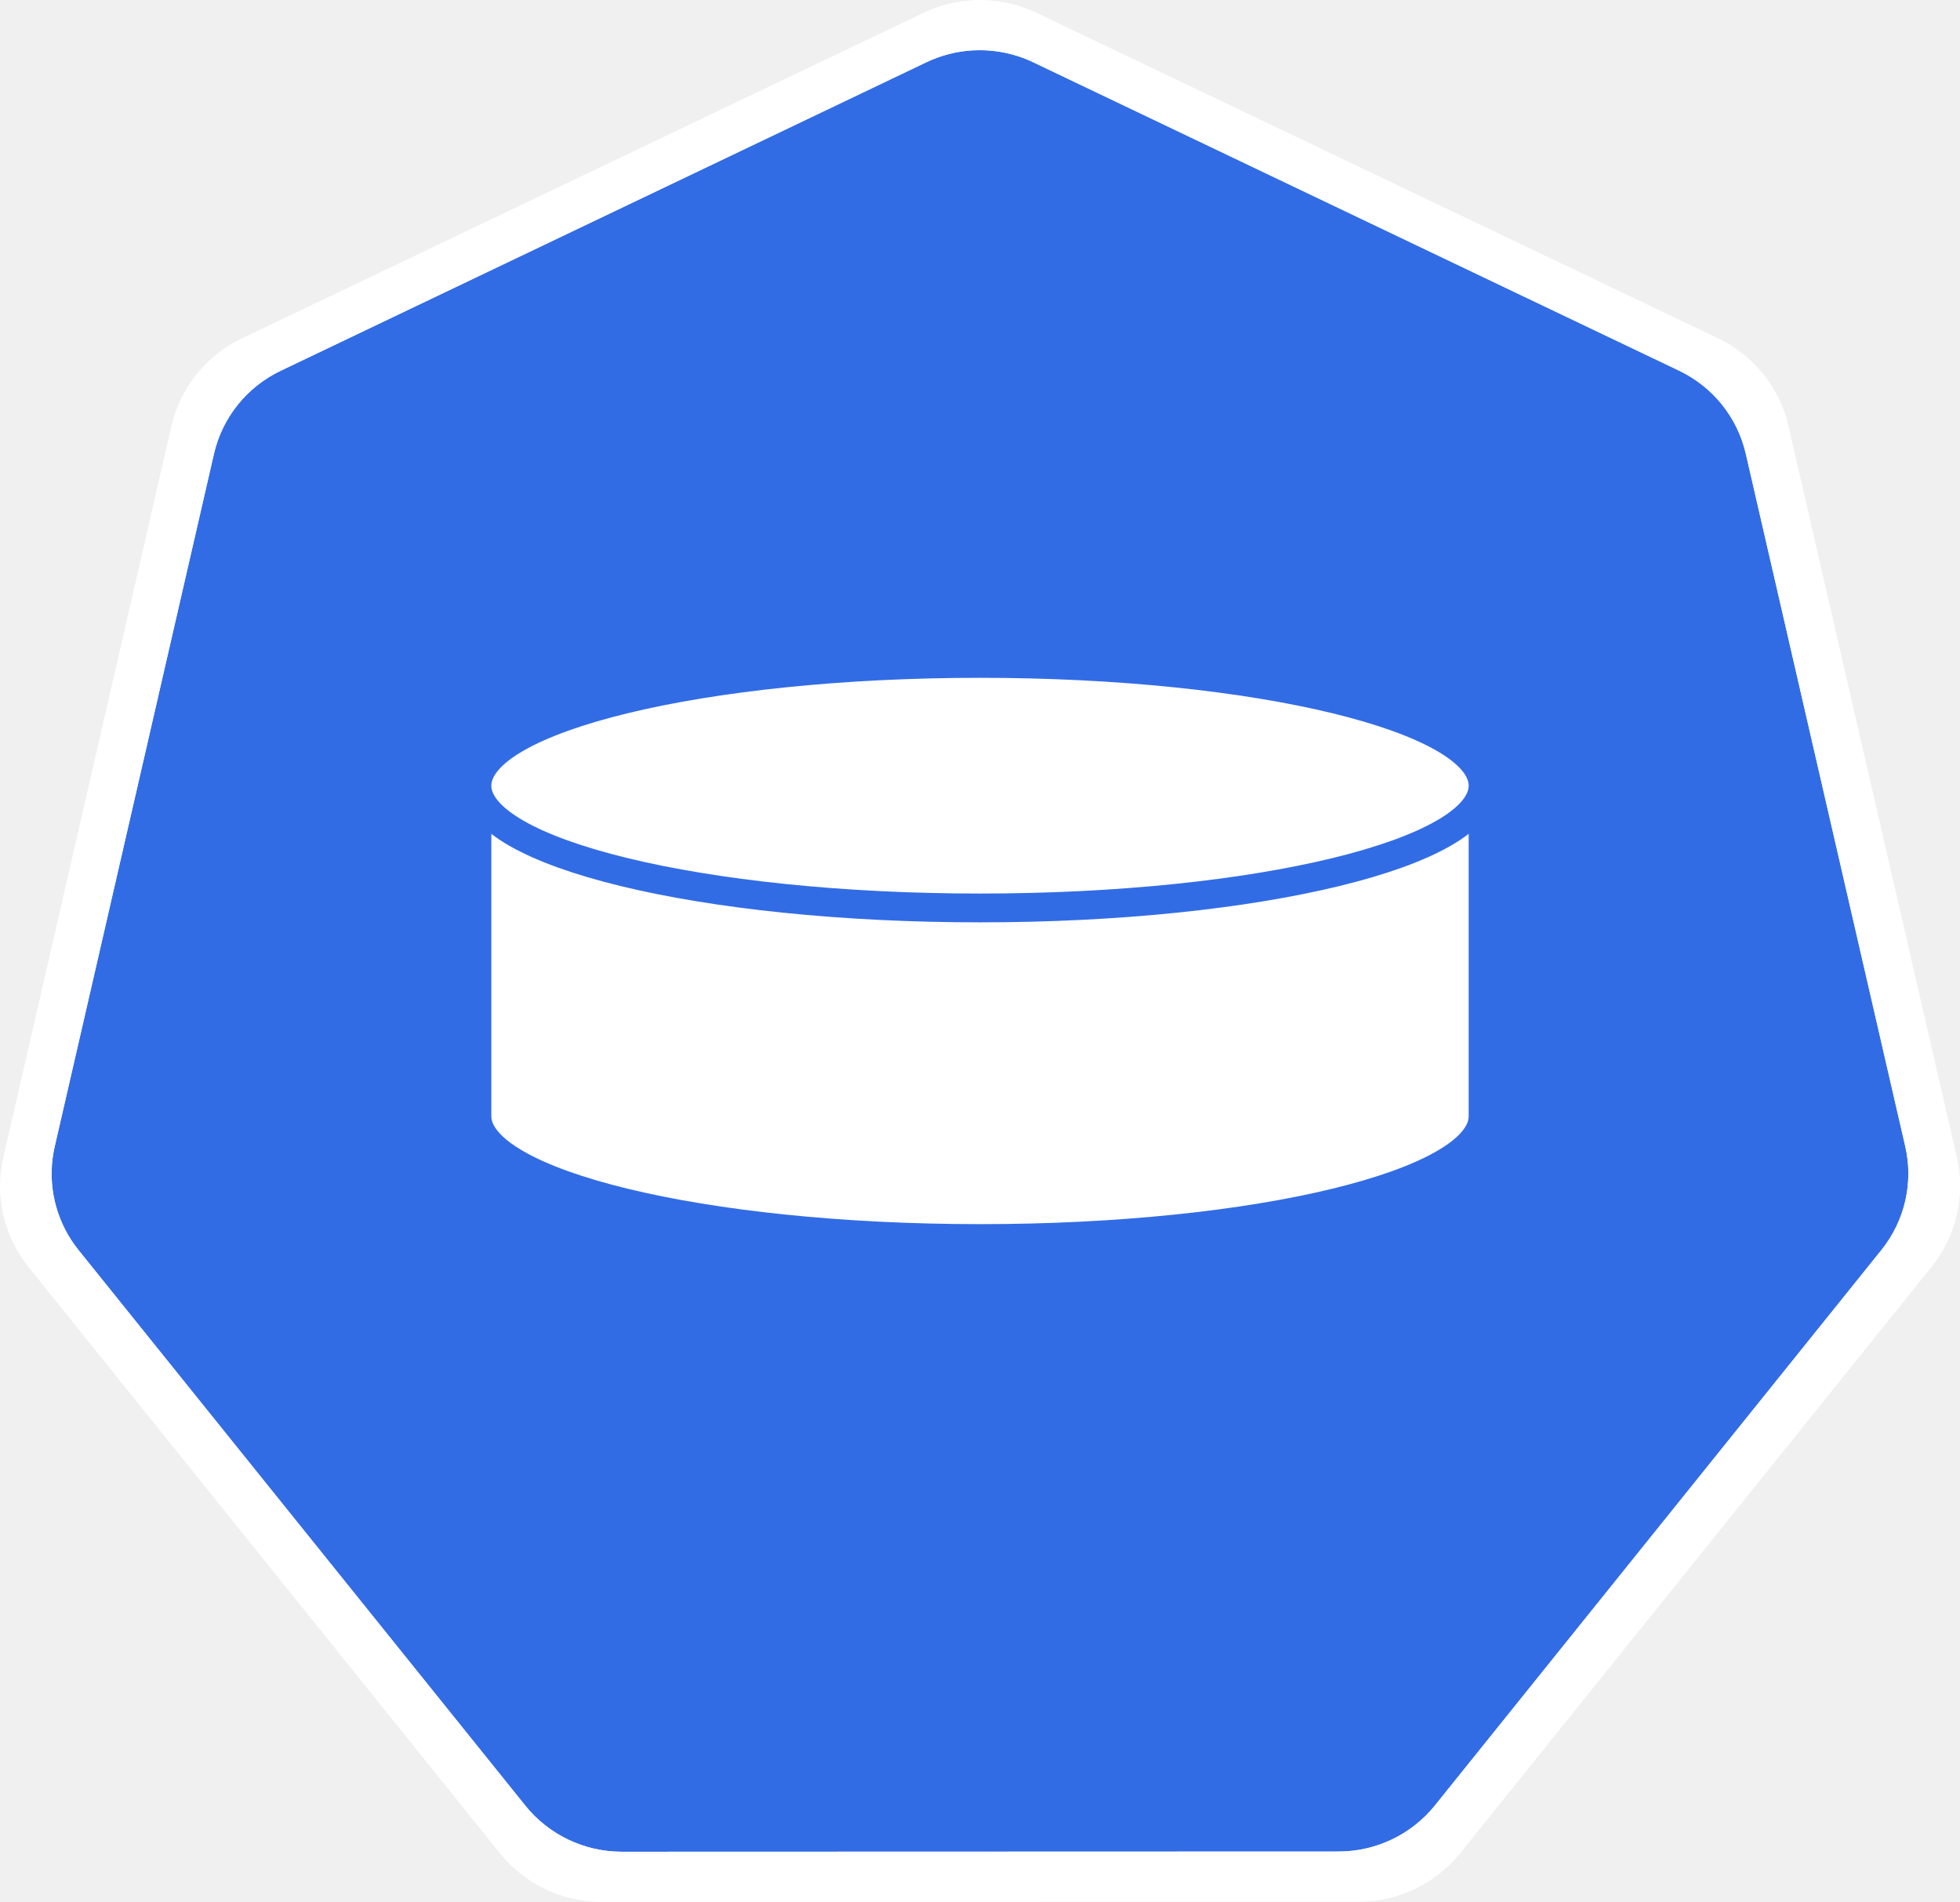
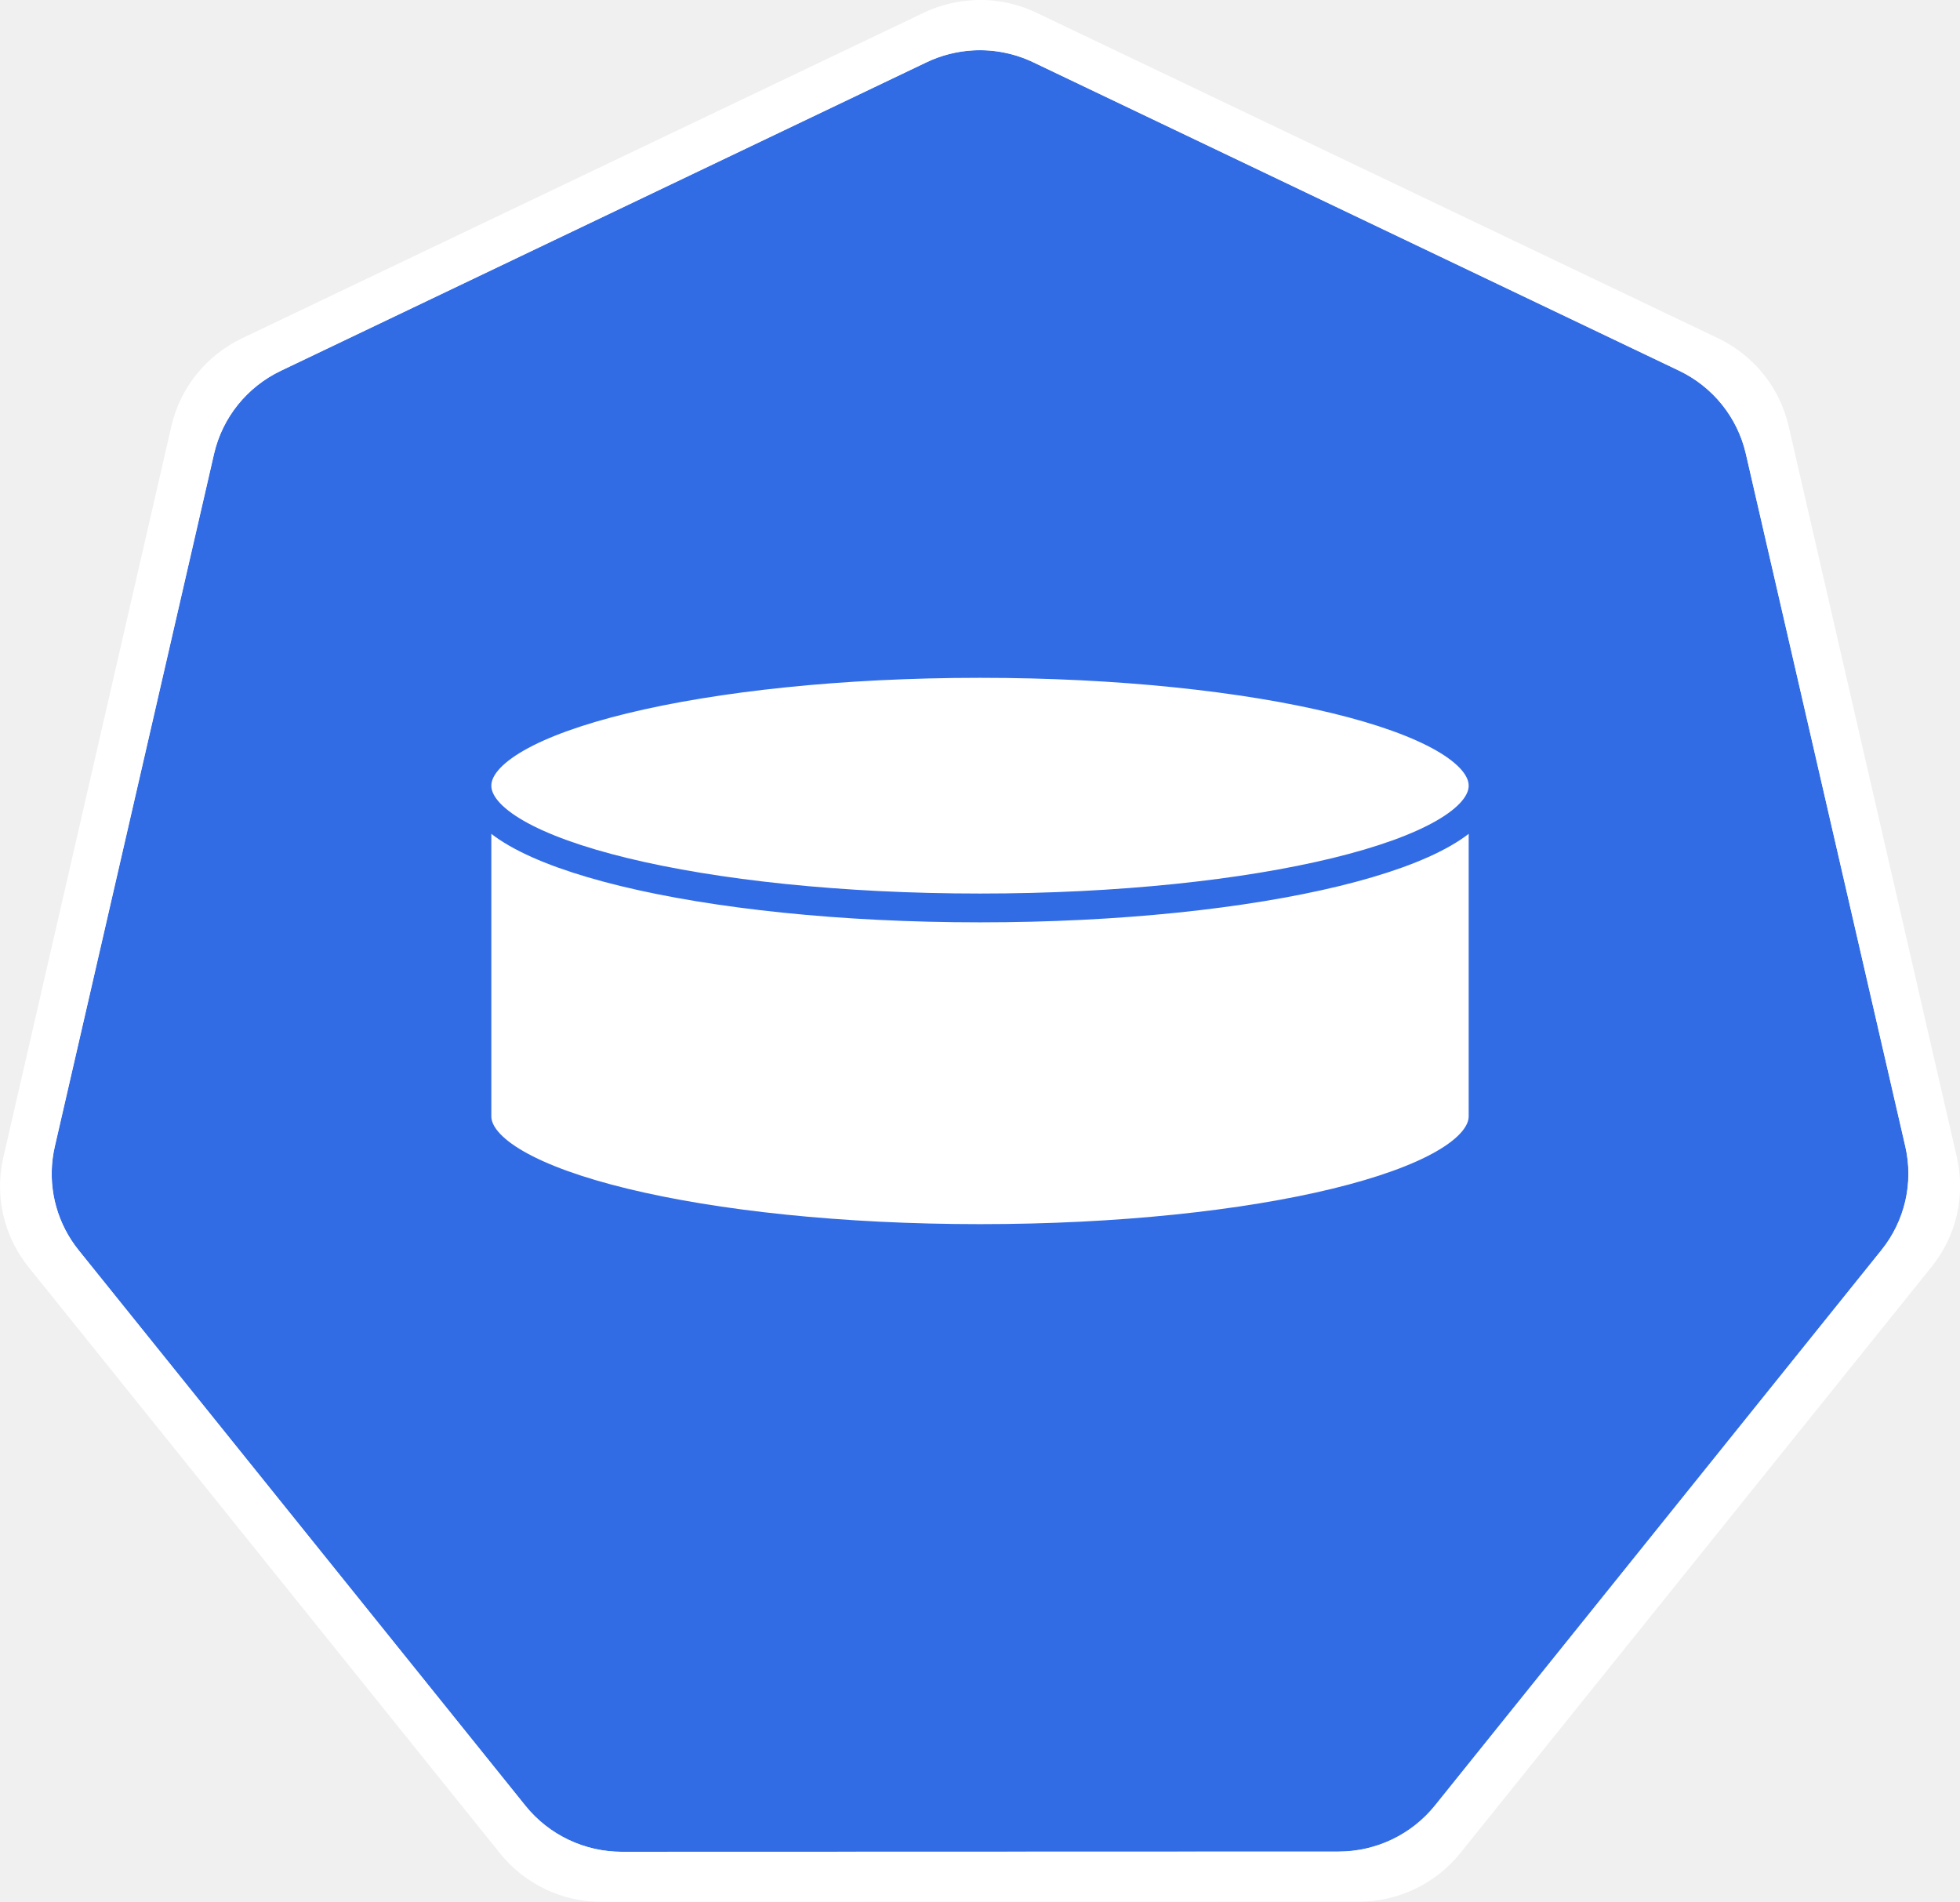
- <svg xmlns="http://www.w3.org/2000/svg" width="18.035mm" height="17.5mm" viewBox="0 0 18.035 17.5" version="1.1" id="svg13826">
-   <defs id="defs13820" />
-   <g id="layer1" transform="translate(-0.9926264,-1.174181)">
-     <g id="g70" transform="matrix(1.014889,0,0,1.014889,16.90215,-2.698726)">
-       <path id="path3055" d="m -6.849,4.272 a 1.119,1.11 0 0 0 -0.429,0.109 l -5.852,2.796 a 1.119,1.11 0 0 0 -0.606,0.753 l -1.444,6.281 a 1.119,1.11 0 0 0 0.152,0.851 1.119,1.11 0 0 0 0.064,0.088 l 4.051,5.037 a 1.119,1.11 0 0 0 0.875,0.418 l 6.496,-0.002 a 1.119,1.11 0 0 0 0.875,-0.417 L 1.382,15.149 A 1.119,1.11 0 0 0 1.598,14.21 L 0.152,7.929 A 1.119,1.11 0 0 0 -0.453,7.176 L -6.307,4.381 A 1.119,1.11 0 0 0 -6.849,4.272 Z" style="fill:#326ce5;fill-opacity:1;stroke:none;stroke-width:0;stroke-miterlimit:4;stroke-dasharray:none;stroke-opacity:1" />
-       <path id="path3054-2-9" d="M -6.852,3.818 A 1.181,1.172 0 0 0 -7.304,3.933 l -6.179,2.951 a 1.181,1.172 0 0 0 -0.639,0.795 l -1.524,6.631 a 1.181,1.172 0 0 0 0.16,0.899 1.181,1.172 0 0 0 0.067,0.093 l 4.276,5.317 a 1.181,1.172 0 0 0 0.924,0.441 l 6.858,-0.002 a 1.181,1.172 0 0 0 0.924,-0.44 l 4.275,-5.318 a 1.181,1.172 0 0 0 0.228,-0.991 L 0.539,7.678 A 1.181,1.172 0 0 0 -0.1,6.883 L -6.279,3.932 A 1.181,1.172 0 0 0 -6.852,3.818 Z m 0.003,0.455 a 1.119,1.11 0 0 1 0.543,0.109 l 5.853,2.795 A 1.119,1.11 0 0 1 0.152,7.929 L 1.598,14.21 a 1.119,1.11 0 0 1 -0.216,0.939 l -4.049,5.037 a 1.119,1.11 0 0 1 -0.875,0.417 l -6.496,0.002 a 1.119,1.11 0 0 1 -0.875,-0.418 l -4.051,-5.037 a 1.119,1.11 0 0 1 -0.064,-0.088 1.119,1.11 0 0 1 -0.152,-0.851 l 1.444,-6.281 a 1.119,1.11 0 0 1 0.606,-0.753 l 5.852,-2.796 a 1.119,1.11 0 0 1 0.429,-0.109 z" style="color:#000000;font-style:normal;font-variant:normal;font-weight:normal;font-stretch:normal;font-size:medium;line-height:normal;font-family:Sans;-inkscape-font-specification:Sans;text-indent:0;text-align:start;text-decoration:none;text-decoration-line:none;letter-spacing:normal;word-spacing:normal;text-transform:none;writing-mode:lr-tb;direction:ltr;baseline-shift:baseline;text-anchor:start;display:inline;overflow:visible;visibility:visible;fill:#ffffff;fill-opacity:1;fill-rule:nonzero;stroke:none;stroke-width:0;stroke-miterlimit:4;stroke-dasharray:none;marker:none;enable-background:accumulate" />
-     </g>
-     <g id="g3341" transform="translate(-0.1898329,0.4925891)">
-       <path style="fill:#ffffff;fill-rule:evenodd;stroke:none;stroke-width:0.265;stroke-linecap:square;stroke-miterlimit:10" d="m 5.571,7.911 0,0 c 0,0.621 2.073,1.125 4.629,1.125 2.557,0 4.629,-0.504 4.629,-1.125 l 0,3.042 c 0,0.621 -2.073,1.125 -4.629,1.125 -2.557,0 -4.629,-0.504 -4.629,-1.125 z" id="path1114" />
-       <path style="fill:#ffffff;fill-opacity:1;fill-rule:evenodd;stroke:none;stroke-width:0.265;stroke-linecap:square;stroke-miterlimit:10" d="m 5.571,7.911 0,0 c 0,-0.621 2.073,-1.125 4.629,-1.125 2.557,0 4.629,0.504 4.629,1.125 l 0,0 c 0,0.621 -2.073,1.125 -4.629,1.125 -2.557,0 -4.629,-0.504 -4.629,-1.125 z" id="path1116" />
-       <path style="fill:none;fill-rule:evenodd;stroke:#326ce5;stroke-width:0.265;stroke-linecap:butt;stroke-linejoin:round;stroke-miterlimit:10;stroke-opacity:1" d="m 14.829,7.911 0,0 c 0,0.621 -2.073,1.125 -4.629,1.125 -2.557,0 -4.629,-0.504 -4.629,-1.125 l 0,0 c 0,-0.621 2.073,-1.125 4.629,-1.125 2.557,0 4.629,0.504 4.629,1.125 l 0,3.042 c 0,0.621 -2.073,1.125 -4.629,1.125 -2.557,0 -4.629,-0.504 -4.629,-1.125 l 0,-3.042" id="path1120" />
-     </g>
+ <svg xmlns="http://www.w3.org/2000/svg" height="17.5mm" viewBox="0 0 18.035 17.5" width="18.035mm">
+   <g transform="matrix(1.014889 0 0 1.014889 15.90952 -3.872907)">
+     <path d="m-6.849 4.272a1.119 1.11 0 0 0 -.429.109l-5.852 2.796a1.119 1.11 0 0 0 -.606.753l-1.444 6.281a1.119 1.11 0 0 0 .152.851 1.119 1.11 0 0 0 .064.088l4.051 5.037a1.119 1.11 0 0 0 .875.418l6.496-.002a1.119 1.11 0 0 0 .875-.417l4.049-5.037a1.119 1.11 0 0 0 .216-.939l-1.446-6.281a1.119 1.11 0 0 0 -.606-.753l-5.853-2.795a1.119 1.11 0 0 0 -.543-.109z" fill="#326ce5" />
+     <path d="m-6.852 3.818a1.181 1.172 0 0 0 -.452.115l-6.179 2.951a1.181 1.172 0 0 0 -.639.795l-1.524 6.631a1.181 1.172 0 0 0 .16.899 1.181 1.172 0 0 0 .067.093l4.276 5.317a1.181 1.172 0 0 0 .924.441l6.858-.002a1.181 1.172 0 0 0 .924-.44l4.275-5.318a1.181 1.172 0 0 0 .228-.991l-1.526-6.632a1.181 1.172 0 0 0 -.639-.794l-6.179-2.951a1.181 1.172 0 0 0 -.573-.115zm.003.455a1.119 1.11 0 0 1 .543.109l5.853 2.795a1.119 1.11 0 0 1 .606.753l1.446 6.281a1.119 1.11 0 0 1 -.216.939l-4.049 5.037a1.119 1.11 0 0 1 -.875.417l-6.496.002a1.119 1.11 0 0 1 -.875-.418l-4.051-5.037a1.119 1.11 0 0 1 -.064-.088 1.119 1.11 0 0 1 -.152-.851l1.444-6.281a1.119 1.11 0 0 1 .606-.753l5.852-2.796a1.119 1.11 0 0 1 .429-.109z" fill="#fff" />
+   </g>
+   <g transform="translate(-1.182459 -.681592)">
+     <path d="m5.571 7.911c0 .621 2.073 1.125 4.629 1.125 2.557 0 4.629-.504 4.629-1.125v3.042c0 .621-2.073 1.125-4.629 1.125-2.557 0-4.629-.504-4.629-1.125z" fill="#fff" fill-rule="evenodd" />
+     <path d="m5.571 7.911c0-.621 2.073-1.125 4.629-1.125 2.557 0 4.629.504 4.629 1.125 0 .621-2.073 1.125-4.629 1.125-2.557 0-4.629-.504-4.629-1.125z" fill="#fff" fill-rule="evenodd" />
+     <path d="m14.829 7.911c0 .621-2.073 1.125-4.629 1.125-2.557 0-4.629-.504-4.629-1.125 0-.621 2.073-1.125 4.629-1.125 2.557 0 4.629.504 4.629 1.125v3.042c0 .621-2.073 1.125-4.629 1.125-2.557 0-4.629-.504-4.629-1.125v-3.042" fill="none" stroke="#326ce5" stroke-linejoin="round" stroke-miterlimit="10" stroke-width=".265" />
  </g>
</svg>
